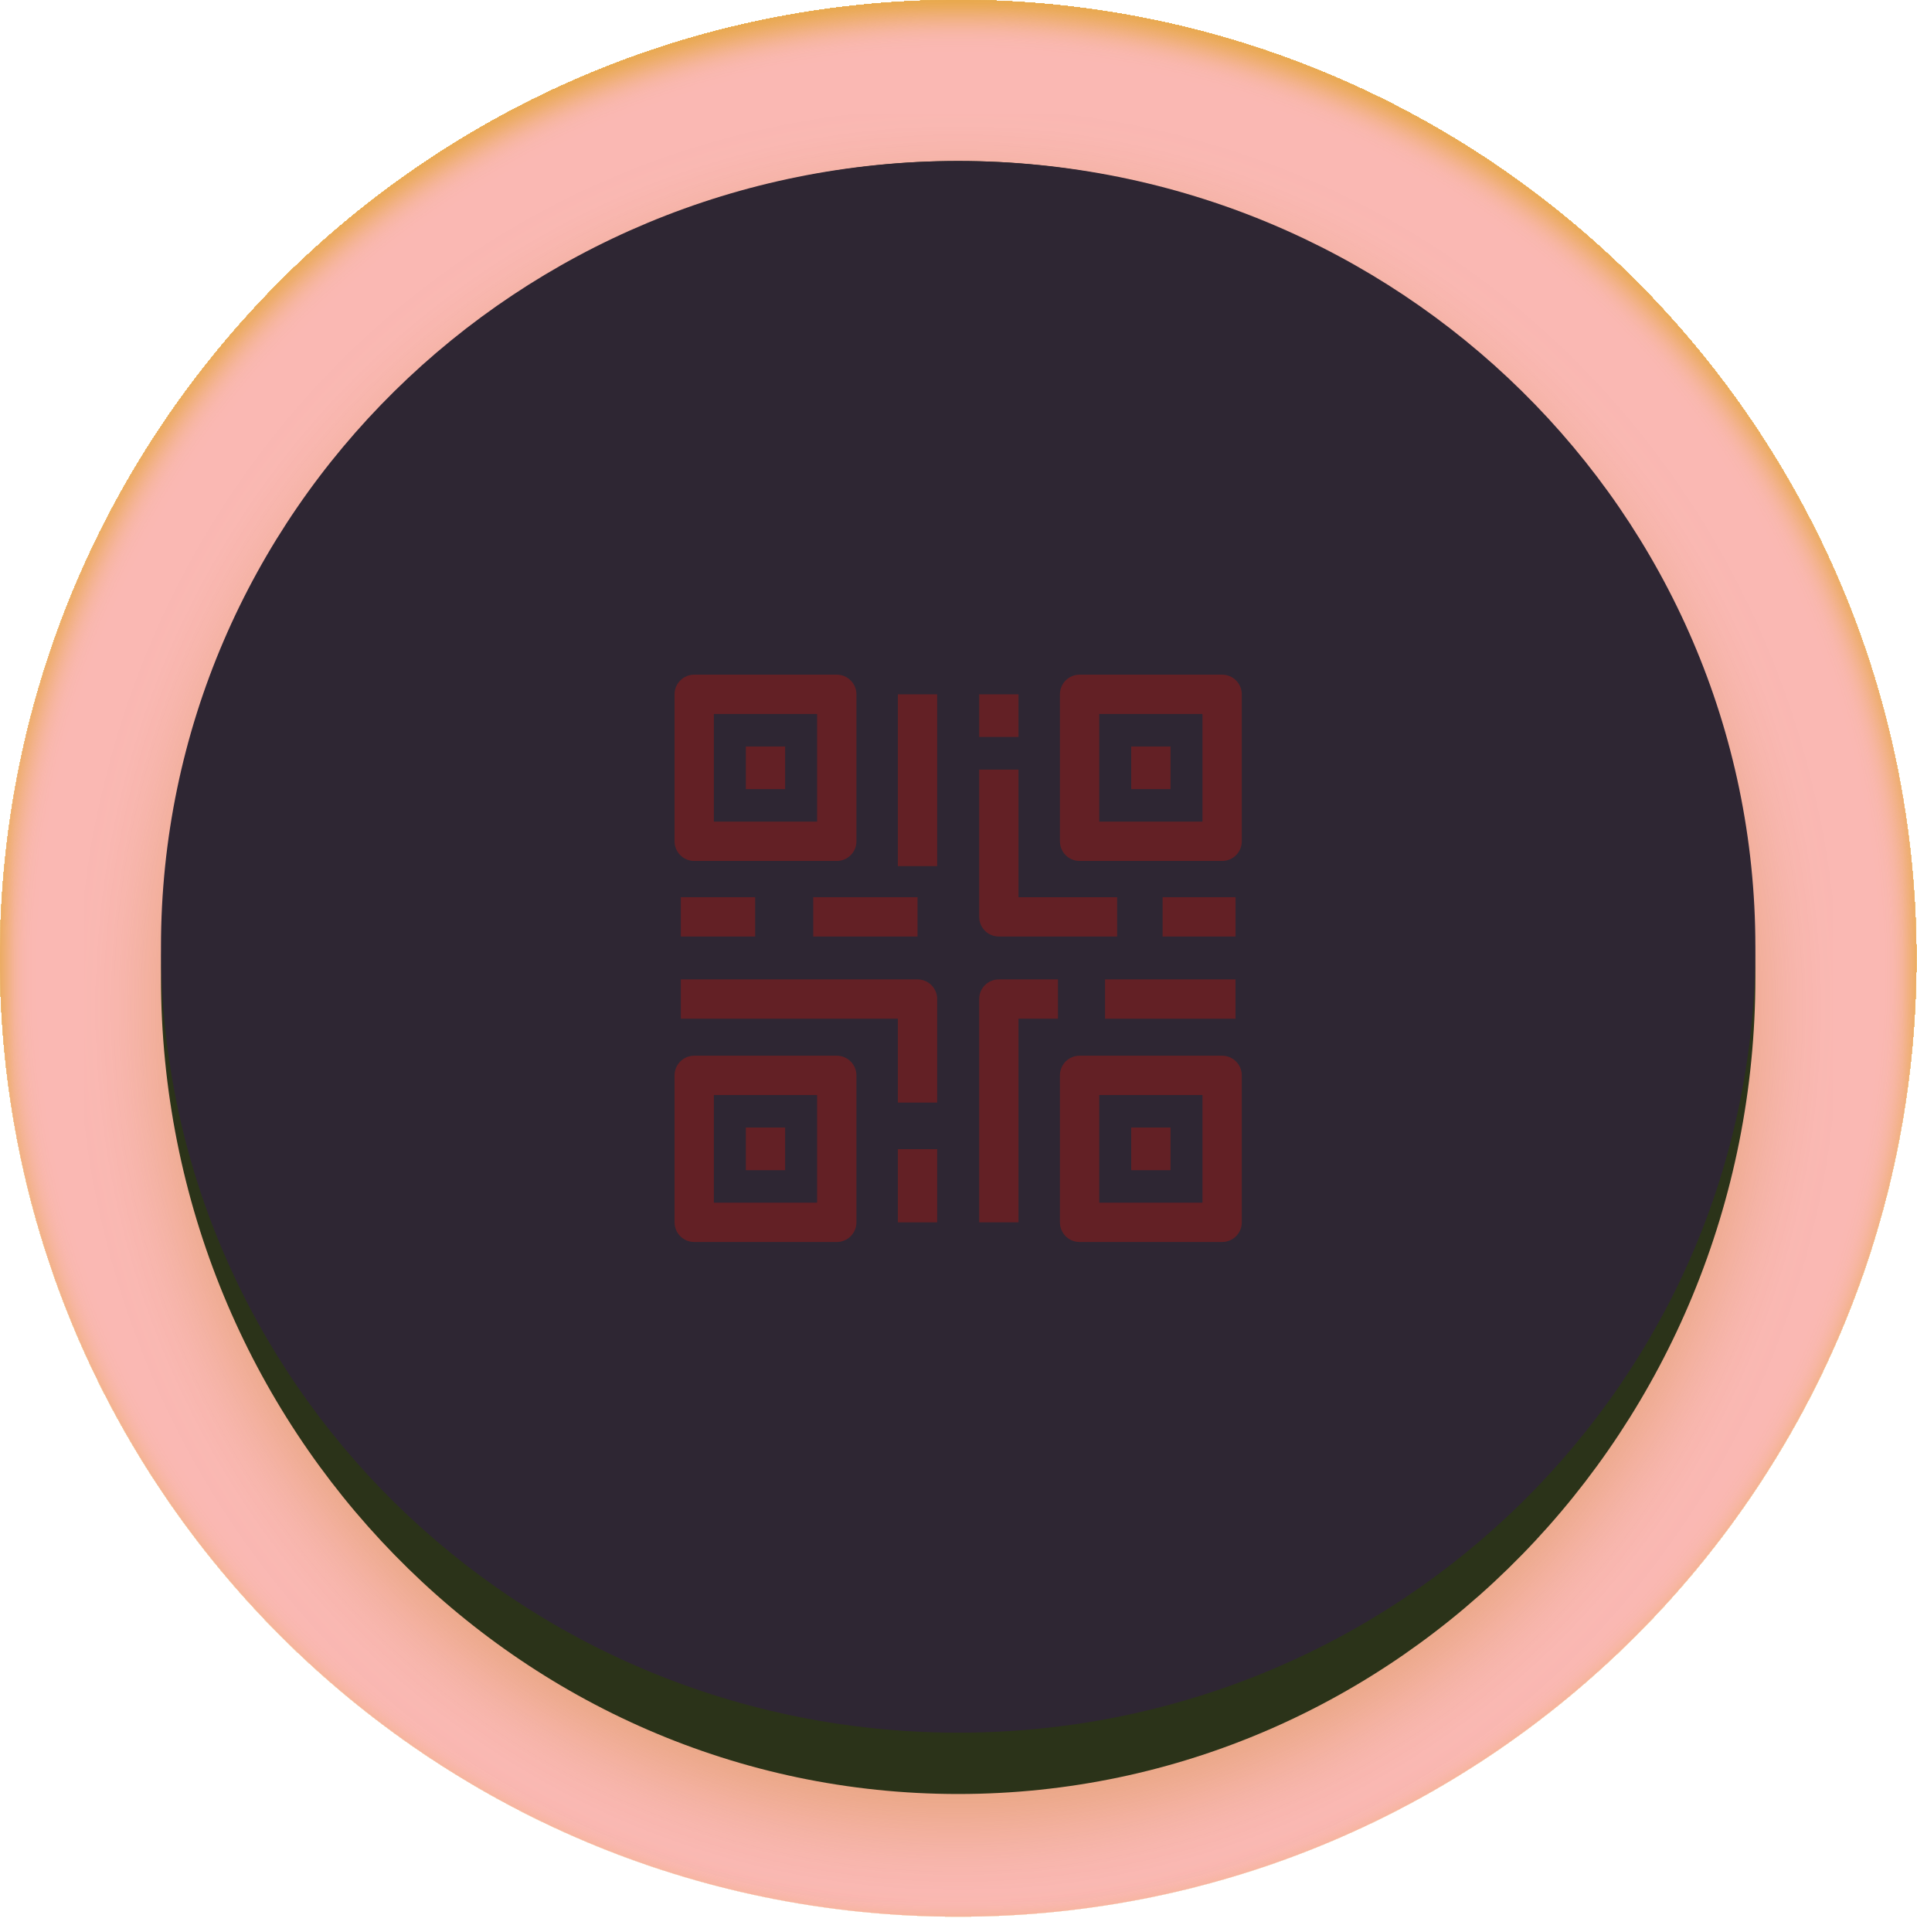
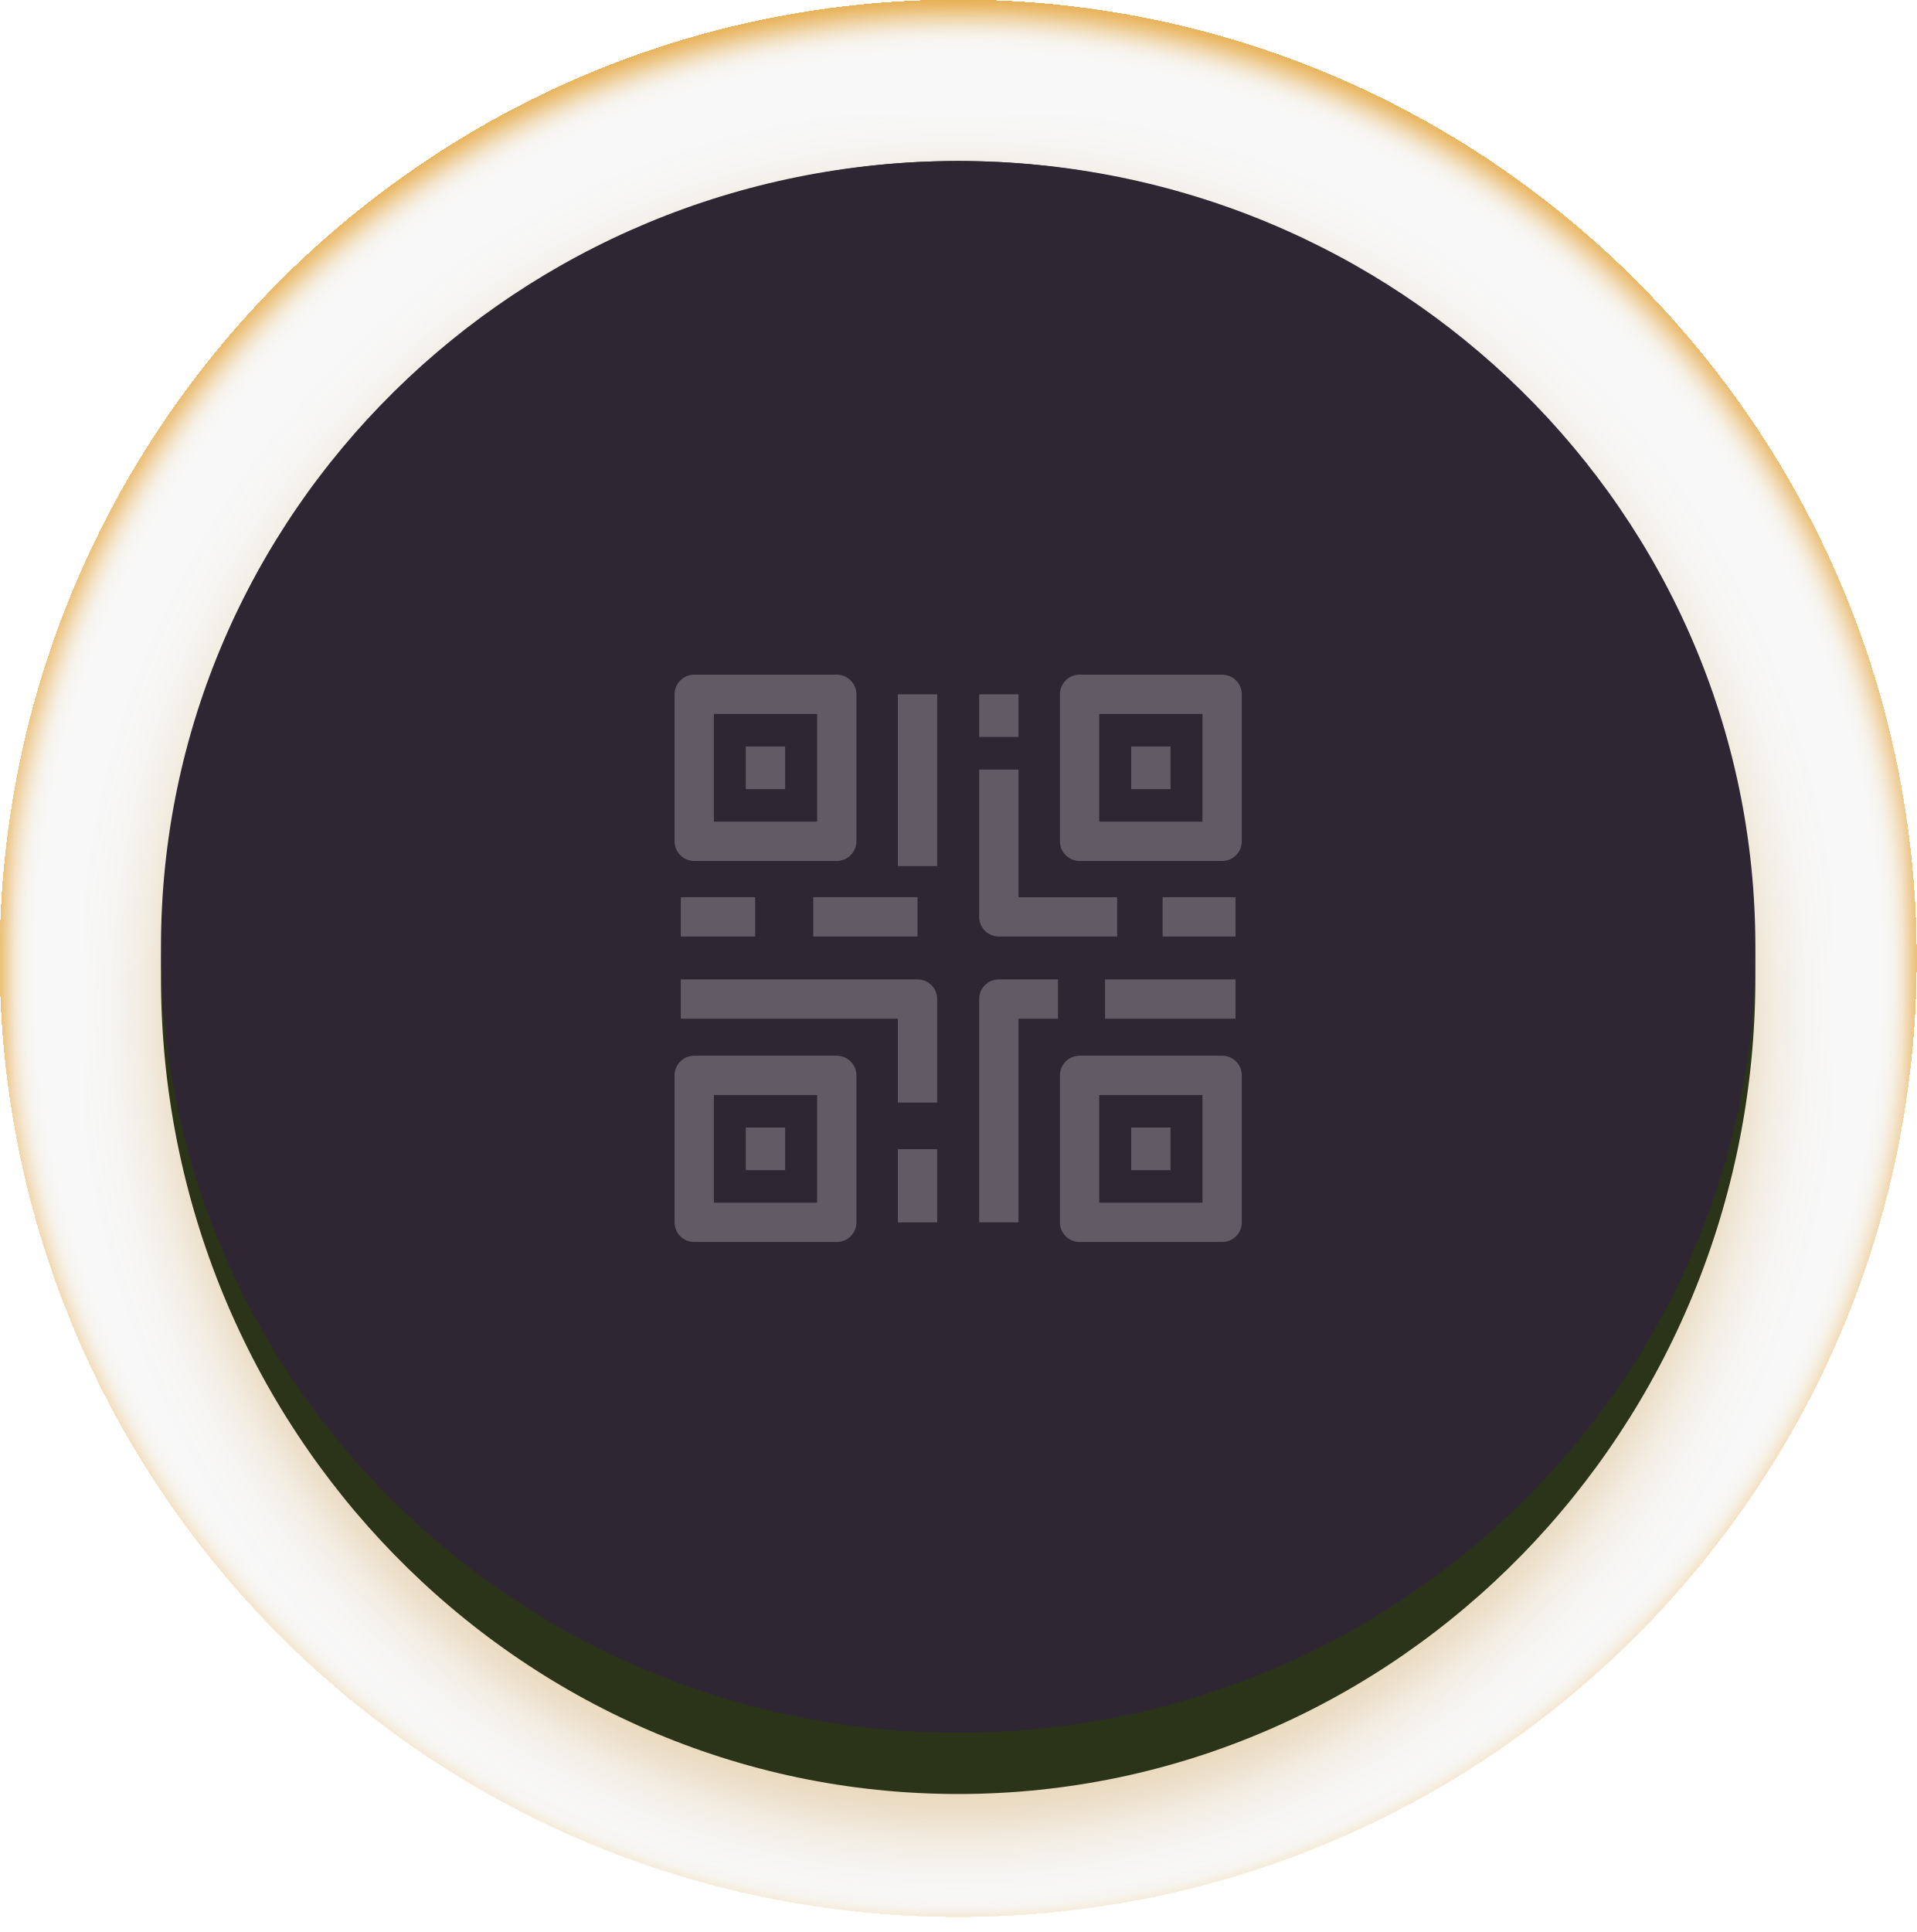
<svg xmlns="http://www.w3.org/2000/svg" width="250" height="252" viewBox="0 0 250 252" fill="none">
  <g filter="url(#filter0_di)">
-     <circle cx="125" cy="125" r="125" fill="#ed1100" fill-opacity="0.3" />
+     <circle cx="125" cy="125" r="125" fill="#e6e6e6" fill-opacity="0.3" />
  </g>
  <g filter="url(#filter1_d)">
    <ellipse cx="125" cy="127.5" rx="104" ry="106.5" fill="#2b3319" />
  </g>
  <ellipse cx="125" cy="123.5" rx="104" ry="102.5" fill="#2e2633" />
  <g opacity="0.28">
-     <path d="M109.161 112.3H90.564C89.148 112.3 88 111.151 88 109.735V90.565C88 89.148 89.148 88 90.564 88H109.161C110.577 88 111.726 89.148 111.726 90.565V109.735C111.726 111.151 110.577 112.3 109.161 112.3ZM93.129 107.17H106.597V93.129H93.129V107.17Z" fill="#ed1100" />
-     <path d="M109.161 162H90.564C89.148 162 88 160.852 88 159.435V140.265C88 138.849 89.148 137.701 90.564 137.701H109.161C110.577 137.701 111.726 138.849 111.726 140.265V159.435C111.726 160.852 110.577 162 109.161 162ZM93.129 156.871H106.597V142.83H93.129V156.871Z" fill="#ed1100" />
-     <path d="M88.819 117.026H98.517V122.156H88.819V117.026Z" fill="#ed1100" />
-     <path d="M106.094 117.026H119.696V122.156H106.094V117.026Z" fill="#ed1100" />
-     <path d="M117.132 90.565H122.26V112.972H117.132V90.565Z" fill="#ed1100" />
-     <path d="M117.132 149.894H122.26V159.435H117.132V149.894Z" fill="#ed1100" />
-     <path d="M122.26 143.813H117.132V132.877H88.819V127.748H119.696C121.112 127.748 122.261 128.896 122.261 130.312V143.813H122.26Z" fill="#ed1100" />
-     <path d="M159.436 112.3H140.839C139.423 112.3 138.274 111.151 138.274 109.735V90.565C138.274 89.148 139.422 88 140.839 88H159.436C160.852 88 162 89.148 162 90.565V109.735C162 111.151 160.852 112.3 159.436 112.3V112.3ZM143.403 107.17H156.871V93.129H143.403V107.17Z" fill="#ed1100" />
-     <path d="M159.436 162H140.839C139.423 162 138.274 160.852 138.274 159.435V140.265C138.274 138.849 139.422 137.701 140.839 137.701H159.436C160.852 137.701 162 138.849 162 140.265V159.435C162 160.852 160.852 162 159.436 162ZM143.403 156.871H156.871V142.83H143.403V156.871Z" fill="#ed1100" />
-     <path d="M151.669 117.026H161.182V122.156H151.669V117.026Z" fill="#ed1100" />
-     <path d="M145.737 122.155H130.304C128.888 122.155 127.74 121.007 127.74 119.591V100.385H132.868V117.026H145.737V122.155Z" fill="#ed1100" />
-     <path d="M127.74 90.565H132.868V96.124H127.74V90.565Z" fill="#ed1100" />
-     <path d="M132.868 159.435H127.74V130.312C127.74 128.896 128.887 127.748 130.304 127.748H138.02V132.877H132.868V159.435H132.868Z" fill="#ed1100" />
-     <path d="M144.16 127.748H161.181V132.877H144.16V127.748Z" fill="#ed1100" />
-     <path d="M147.573 97.37H152.701V102.93H147.573V97.37Z" fill="#ed1100" />
-     <path d="M147.573 147.07H152.702V152.63H147.573V147.07Z" fill="#ed1100" />
-     <path d="M97.298 147.07H102.427V152.63H97.298V147.07Z" fill="#ed1100" />
-     <path d="M97.298 97.37H102.427V102.93H97.298V97.37Z" fill="#ed1100" />
+     <path d="M109.161 112.3H90.564C89.148 112.3 88 111.151 88 109.735V90.565C88 89.148 89.148 88 90.564 88H109.161C110.577 88 111.726 89.148 111.726 90.565V109.735C111.726 111.151 110.577 112.3 109.161 112.3ZM93.129 107.17H106.597V93.129H93.129V107.17Z" fill="#e6e6e6" />
+     <path d="M109.161 162H90.564C89.148 162 88 160.852 88 159.435V140.265C88 138.849 89.148 137.701 90.564 137.701H109.161C110.577 137.701 111.726 138.849 111.726 140.265V159.435C111.726 160.852 110.577 162 109.161 162ZM93.129 156.871H106.597V142.83H93.129V156.871Z" fill="#e6e6e6" />
+     <path d="M88.819 117.026H98.517V122.156H88.819V117.026Z" fill="#e6e6e6" />
+     <path d="M106.094 117.026H119.696V122.156H106.094V117.026Z" fill="#e6e6e6" />
+     <path d="M117.132 90.565H122.26V112.972H117.132V90.565Z" fill="#e6e6e6" />
+     <path d="M117.132 149.894H122.26V159.435H117.132V149.894Z" fill="#e6e6e6" />
+     <path d="M122.26 143.813H117.132V132.877H88.819V127.748H119.696C121.112 127.748 122.261 128.896 122.261 130.312V143.813H122.26Z" fill="#e6e6e6" />
+     <path d="M159.436 112.3H140.839C139.423 112.3 138.274 111.151 138.274 109.735V90.565C138.274 89.148 139.422 88 140.839 88H159.436C160.852 88 162 89.148 162 90.565V109.735C162 111.151 160.852 112.3 159.436 112.3V112.3ZM143.403 107.17H156.871V93.129H143.403V107.17Z" fill="#e6e6e6" />
+     <path d="M159.436 162H140.839C139.423 162 138.274 160.852 138.274 159.435V140.265C138.274 138.849 139.422 137.701 140.839 137.701H159.436C160.852 137.701 162 138.849 162 140.265V159.435C162 160.852 160.852 162 159.436 162ZM143.403 156.871H156.871V142.83H143.403V156.871Z" fill="#e6e6e6" />
+     <path d="M151.669 117.026H161.182V122.156H151.669V117.026Z" fill="#e6e6e6" />
+     <path d="M145.737 122.155H130.304C128.888 122.155 127.74 121.007 127.74 119.591V100.385H132.868V117.026H145.737V122.155Z" fill="#e6e6e6" />
+     <path d="M127.74 90.565H132.868V96.124H127.74V90.565Z" fill="#e6e6e6" />
+     <path d="M132.868 159.435H127.74V130.312C127.74 128.896 128.887 127.748 130.304 127.748H138.02V132.877H132.868V159.435H132.868Z" fill="#e6e6e6" />
+     <path d="M144.16 127.748H161.181V132.877H144.16V127.748Z" fill="#e6e6e6" />
+     <path d="M147.573 97.37H152.701V102.93H147.573V97.37Z" fill="#e6e6e6" />
+     <path d="M147.573 147.07H152.702V152.63H147.573V147.07Z" fill="#e6e6e6" />
+     <path d="M97.298 147.07H102.427V152.63H97.298V147.07Z" fill="#e6e6e6" />
+     <path d="M97.298 97.37H102.427V102.93H97.298V97.37Z" fill="#e6e6e6" />
  </g>
  <defs fill="#2E2633">
    <filter id="filter0_di" x="0" y="0" width="250" height="252" filterUnits="userSpaceOnUse" color-interpolation-filters="sRGB" fill="#2E2633">
      <feFlood flood-opacity="0" result="BackgroundImageFix" fill="#2E2633" />
      <feColorMatrix in="SourceAlpha" type="matrix" values="0 0 0 0 0 0 0 0 0 0 0 0 0 0 0 0 0 0 127 0" fill="#2E2633" />
      <feOffset dy="2" fill="#2E2633" />
      <feColorMatrix type="matrix" values="0 0 0 0 1 0 0 0 0 1 0 0 0 0 1 0 0 0 0.25 0" fill="#2E2633" />
      <feBlend mode="normal" in2="BackgroundImageFix" result="effect1_dropShadow" fill="#2E2633" />
      <feBlend mode="normal" in="SourceGraphic" in2="effect1_dropShadow" result="shape" fill="#2E2633" />
      <feColorMatrix in="SourceAlpha" type="matrix" values="0 0 0 0 0 0 0 0 0 0 0 0 0 0 0 0 0 0 127 0" result="hardAlpha" fill="#2E2633" />
      <feOffset dy="2" fill="#2E2633" />
      <feGaussianBlur stdDeviation="2" fill="#2E2633" />
      <feComposite in2="hardAlpha" operator="arithmetic" k2="-1" k3="1" fill="#2E2633" />
      <feColorMatrix type="matrix" values="0 0 0 0 0.9 0 0 0 0 0.651 0 0 0 0 0.24 0 0 0 1 0" fill="#2E2633" />
      <feBlend mode="normal" in2="shape" result="effect2_innerShadow" fill="#2E2633" />
    </filter>
    <filter id="filter1_d" x="11" y="15" width="228" height="233" filterUnits="userSpaceOnUse" color-interpolation-filters="sRGB" fill="#2E2633">
      <feFlood flood-opacity="0" result="BackgroundImageFix" fill="#2E2633" />
      <feColorMatrix in="SourceAlpha" type="matrix" values="0 0 0 0 0 0 0 0 0 0 0 0 0 0 0 0 0 0 127 0" fill="#2E2633" />
      <feOffset dy="4" fill="#2E2633" />
      <feGaussianBlur stdDeviation="5" fill="#2E2633" />
      <feColorMatrix type="matrix" values="0 0 0 0 0.733 0 0 0 0 0.456 0 0 0 0 0 0 0 0 0.3 0" fill="#2E2633" />
      <feBlend mode="normal" in2="BackgroundImageFix" result="effect1_dropShadow" fill="#2E2633" />
      <feBlend mode="normal" in="SourceGraphic" in2="effect1_dropShadow" result="shape" fill="#2E2633" />
    </filter>
    <linearGradient id="paint0_linear" x1="125" y1="21" x2="125" y2="226" gradientUnits="userSpaceOnUse" fill="#2E2633">
      <stop stop-color="white" fill="#2E2633" />
      <stop offset="1" stop-color="#dce9be" fill="#2E2633" />
    </linearGradient>
  </defs>
</svg>
